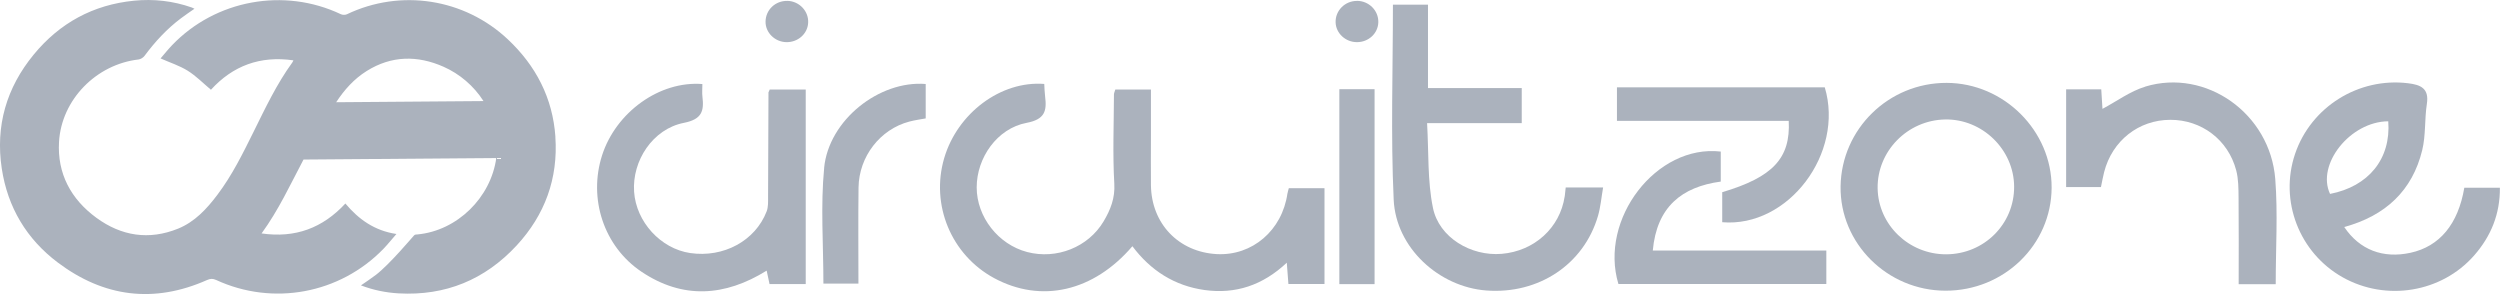
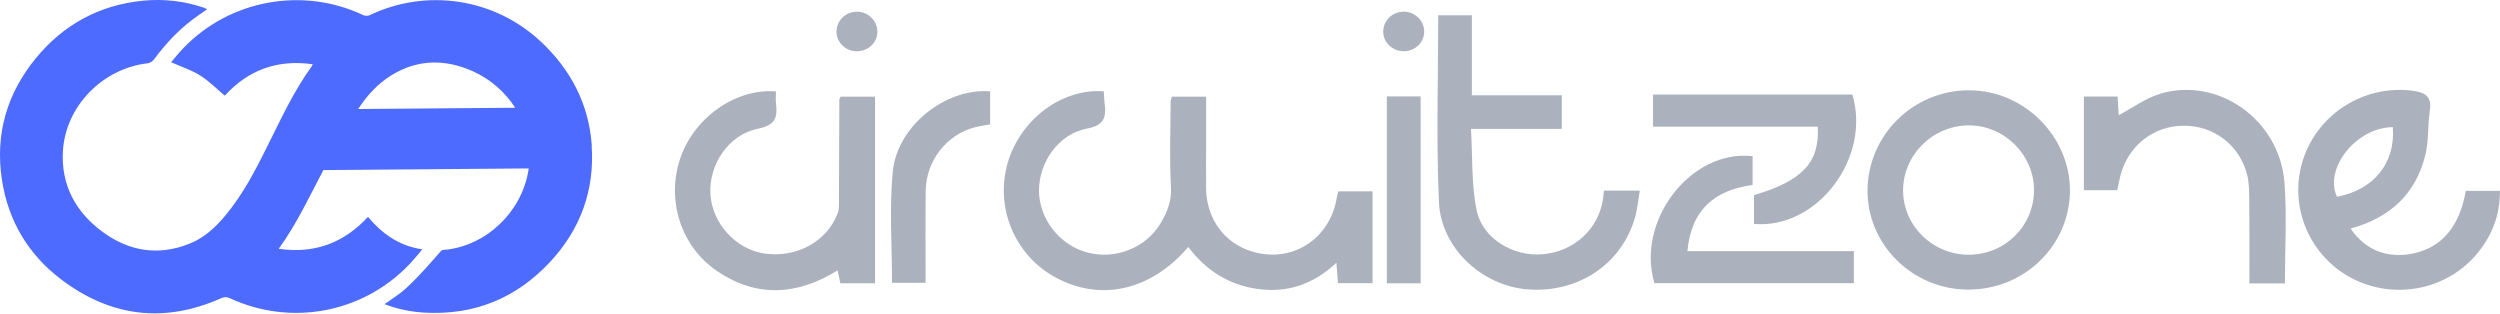
- <svg xmlns="http://www.w3.org/2000/svg" id="Layer_2" viewBox="0 0 494.68 58.18">
+ <svg xmlns="http://www.w3.org/2000/svg" id="Layer_2" viewBox="0 0 515.79 64.65">
  <defs>
    <style>
      .cls-1 {
+         fill: #4d6bfe;
+       }
+ 
+       .cls-2 {
        fill: #abb2bd;
      }
    </style>
  </defs>
  <g id="Layer_1-2" data-name="Layer_1">
+     <path class="cls-1" d="M122.1,30.08c-.59-8.52-4.27-15.64-10.49-21.47C102.07-.34,88.07-2.5,76.28,3.13c-.37.18-.97.16-1.34-.01C62.47-2.79,47.39-.04,37.83,9.93c-.94.98-1.78,2.04-2.53,2.91,2.08.92,4.17,1.59,5.98,2.72,1.84,1.15,3.39,2.75,5.1,4.17,4.8-5.26,10.8-7.52,18.14-6.47-.13.26-.18.39-.25.49-3.44,4.74-5.93,10.01-8.52,15.23-2.37,4.78-4.73,9.56-7.96,13.84-2.35,3.11-4.98,5.96-8.66,7.44-6.39,2.58-12.44,1.62-17.93-2.39-5.6-4.1-8.63-9.71-8.22-16.71.55-9.3,8.23-17.04,17.47-18.1.47-.05,1.03-.41,1.32-.8,2.31-3.11,4.91-5.94,8.02-8.27.94-.71,1.93-1.36,2.96-2.09-.23-.11-.39-.2-.57-.27C38.05.2,33.78-.28,29.44.15,20.49,1.05,13.12,5.06,7.42,11.98,1.43,19.27-1.03,27.68.39,37.05c1.29,8.53,5.47,15.51,12.32,20.67,10.12,7.62,21.13,9.03,32.81,3.85.73-.32,1.27-.35,1.99-.01,12.49,5.77,27.19,3.04,36.75-6.82.97-1,1.83-2.09,2.88-3.29-4.83-.72-8.31-3.24-11.22-6.7-5,5.39-11.02,7.65-18.42,6.58,3.75-5.17,6.31-10.73,9.16-16.14.02-.03.04-.07.05-.1l42.37-.34c-1.18,8.65-8.55,15.98-17.36,16.8-.2.02-.36,0-.52.06-.12.05-.18.14-.29.25-.18.17-5.29,6.28-8.29,8.58-1.03.79-2.12,1.5-3.29,2.31,2.74,1.05,5.47,1.59,8.26,1.75,10.31.58,19-3.01,25.98-10.54,6.2-6.7,9.13-14.73,8.5-23.86ZM80.62,15.61c5.43-3.4,11.14-3.48,16.89-.93,3.54,1.57,6.65,4.21,8.78,7.55l-32.39.26c1.77-2.71,3.93-5.13,6.72-6.87Z" />
    <g>
-       <path class="cls-1" d="M254.75,38.26c-1.03,7.31-6.95,12.39-13.98,12.02-7.55-.41-12.93-6.01-13.03-13.62-.04-3.28,0-6.56,0-9.85,0-3.05,0-6.09,0-9.09h-7.05c-.12.42-.27.69-.27.96-.02,5.89-.27,11.79.07,17.66.17,2.89-.77,5.19-2.11,7.45-3.04,5.13-9.33,7.6-15.13,6.08-5.73-1.5-9.98-6.94-9.99-12.78-.01-5.84,4.03-11.68,9.87-12.78,3.62-.68,4.03-2.36,3.67-5.21-.11-.83-.12-1.68-.17-2.49-8.58-.67-17.18,5.77-19.8,14.68-2.72,9.26,1.4,19.16,9.88,23.74,9.33,5.03,19.67,2.67,27.36-6.31,3.59,4.8,8.33,7.84,14.3,8.67,6.09.84,11.48-.92,16.25-5.41.13,1.75.22,2.95.32,4.22h7.14v-18.96h-7.06c-.13.49-.22.76-.26,1.03Z" />
-       <path class="cls-1" d="M487.62,37.14c-1.22,7.24-4.91,11.63-10.66,12.88-5.41,1.18-10.06-.57-13.1-5.1,8.19-2.24,13.48-7.21,15.43-15.21.72-2.95.45-6.13.92-9.16.48-3.1-1.27-3.78-3.74-4.08-9.78-1.19-19.19,4.68-22.34,13.98-3.15,9.3.83,19.59,9.42,24.42,8.6,4.83,19.58,3.02,26.02-4.33,3.35-3.82,5.13-8.22,5.09-13.39h-7.06ZM461.05,38.37c-2.74-5.82,3.97-14.32,11.52-14.37.56,7.43-3.89,12.89-11.52,14.37Z" />
-       <path class="cls-1" d="M309.61,38.85c-.93,6.23-6,10.84-12.49,11.38-6.03.5-12.38-3.21-13.58-9.1-1.1-5.35-.82-10.99-1.16-16.77h18.73v-6.94h-18.55V.92h-6.94c0,12.98-.44,25.81.15,38.59.44,9.56,9.01,17.28,18.35,17.97,10.33.77,19.26-5.15,22.07-14.73.52-1.77.67-3.65,1.02-5.66h-7.4c-.09.81-.12,1.29-.19,1.76Z" />
-       <path class="cls-1" d="M152.06,18.43c-.03,6.85-.04,13.7-.08,20.55,0,.95.05,1.98-.28,2.84-2.24,5.83-8.53,9.22-15.13,8.25-5.84-.86-10.69-6.16-11.1-12.12-.42-6.14,3.7-12.44,9.85-13.64,3.61-.71,4.01-2.37,3.67-5.21-.09-.75-.01-1.52-.01-2.47-8.48-.67-17.1,5.59-19.84,14.09-2.75,8.56.31,18.02,7.78,23.04,8.19,5.5,16.54,4.91,24.78-.21.24,1.1.41,1.91.57,2.66h7.16V17.71h-7.12c-.14.37-.27.54-.27.72Z" />
-       <path class="cls-1" d="M385.19,16.4c-11.46-.03-20.82,9.1-20.99,20.48-.16,11.26,9.23,20.61,20.74,20.64,11.59.03,20.97-9.07,21.02-20.39.04-11.24-9.44-20.7-20.77-20.73ZM385.09,50.32c-7.38.02-13.46-5.85-13.56-13.07-.1-7.34,5.91-13.47,13.35-13.61,7.35-.14,13.61,5.94,13.66,13.26.05,7.43-5.94,13.4-13.45,13.42Z" />
-       <path class="cls-1" d="M424.51,17.14c-3.01.91-5.68,2.91-8.49,4.4-.07-1.19-.16-2.5-.24-3.86h-6.95v19.33h6.89c.23-1.08.39-2.03.63-2.96,1.59-6.2,6.82-10.33,13.09-10.34,6.16-.02,11.44,3.93,13.04,9.99.46,1.74.45,3.62.47,5.44.06,5.66.02,11.33.02,17.1h7.33c0-7.14.44-14.02-.09-20.82-1.02-12.97-13.71-21.92-25.71-18.29Z" />
-       <path class="cls-1" d="M319.95,17.29v6.62h33.99c.38,7.42-3.17,11.15-13.16,14.12v5.94c13.08,1.11,24.2-13.67,20.29-26.69h-41.11Z" />
-       <path class="cls-1" d="M340.49,35.93v-5.94c-12.75-1.47-24.12,13.38-20.25,26.21h41.14v-6.62h-34.34c.78-8.63,5.73-12.61,13.45-13.65Z" />
-       <path class="cls-1" d="M163.08,33.22c-.73,7.52-.15,15.16-.15,22.9h6.93c0-6.5-.06-12.76.02-19.01.08-6.14,4.28-11.53,10.04-13.05,1.09-.29,2.21-.44,3.25-.63v-6.81c-9.16-.74-19.18,7.11-20.1,16.61Z" />
-       <path class="cls-1" d="M265.02,56.22h6.97V17.65h-6.97v38.56Z" />
-       <path class="cls-1" d="M155.82.18c-2.38-.07-4.32,1.76-4.34,4.11-.02,2.17,1.84,4,4.1,4.05,2.29.05,4.21-1.63,4.33-3.81.14-2.3-1.73-4.29-4.09-4.36Z" />
-       <path class="cls-1" d="M268.49.18c-2.37,0-4.28,1.92-4.21,4.25.06,2.16,1.98,3.93,4.25,3.91,2.29-.01,4.15-1.75,4.2-3.94.06-2.31-1.86-4.23-4.23-4.23Z" />
+       <path class="cls-2" d="M275.85,40.49c-1.03,7.31-6.95,12.39-13.98,12.02-7.55-.41-12.93-6.01-13.03-13.62-.04-3.28,0-6.56,0-9.85,0-3.05,0-6.09,0-9.09h-7.05c-.12.42-.27.69-.27.96-.02,5.89-.27,11.79.07,17.66.17,2.89-.77,5.19-2.11,7.45-3.04,5.13-9.33,7.6-15.13,6.08-5.73-1.5-9.98-6.94-9.99-12.78-.01-5.84,4.03-11.68,9.87-12.78,3.62-.68,4.03-2.36,3.67-5.21-.11-.83-.12-1.68-.17-2.49-8.58-.67-17.18,5.77-19.8,14.68-2.72,9.26,1.4,19.16,9.88,23.74,9.33,5.03,19.67,2.67,27.36-6.31,3.59,4.8,8.33,7.84,14.3,8.67,6.09.84,11.48-.92,16.25-5.41.13,1.75.22,2.95.32,4.22h7.14v-18.96h-7.06c-.13.49-.22.76-.26,1.03Z" />
+       <path class="cls-2" d="M508.73,39.37c-1.22,7.24-4.91,11.63-10.66,12.88-5.41,1.18-10.06-.57-13.1-5.1,8.19-2.24,13.48-7.21,15.43-15.21.72-2.95.45-6.13.92-9.16.48-3.1-1.27-3.78-3.74-4.08-9.78-1.19-19.19,4.68-22.34,13.98-3.15,9.3.83,19.59,9.42,24.42,8.6,4.83,19.58,3.02,26.02-4.33,3.35-3.82,5.13-8.22,5.09-13.39h-7.06ZM482.16,40.6c-2.74-5.82,3.97-14.32,11.52-14.37.56,7.43-3.89,12.89-11.52,14.37Z" />
+       <path class="cls-2" d="M330.72,41.08c-.93,6.23-6,10.84-12.49,11.38-6.03.5-12.38-3.21-13.58-9.1-1.1-5.35-.82-10.99-1.16-16.77h18.73v-6.94h-18.55V3.15h-6.94c0,12.98-.44,25.81.15,38.59.44,9.56,9.01,17.28,18.35,17.97,10.33.77,19.26-5.15,22.07-14.73.52-1.77.67-3.65,1.02-5.66h-7.4c-.09.81-.12,1.29-.19,1.76Z" />
+       <path class="cls-2" d="M173.17,20.66c-.03,6.85-.04,13.7-.08,20.55,0,.95.05,1.98-.28,2.84-2.24,5.83-8.53,9.22-15.13,8.25-5.84-.86-10.69-6.16-11.1-12.12-.42-6.14,3.7-12.44,9.85-13.64,3.61-.71,4.01-2.37,3.67-5.21-.09-.75-.01-1.52-.01-2.47-8.48-.67-17.1,5.59-19.84,14.09-2.75,8.56.31,18.02,7.78,23.04,8.19,5.5,16.54,4.91,24.78-.21.24,1.1.41,1.91.57,2.66h7.16V19.94h-7.12c-.14.37-.27.54-.27.72Z" />
+       <path class="cls-2" d="M406.29,18.63c-11.46-.03-20.82,9.1-20.99,20.48-.16,11.26,9.23,20.61,20.74,20.64,11.59.03,20.97-9.07,21.02-20.39.04-11.24-9.44-20.7-20.77-20.73ZM406.2,52.55c-7.38.02-13.46-5.85-13.56-13.07-.1-7.34,5.91-13.47,13.35-13.61,7.35-.14,13.61,5.94,13.66,13.26.05,7.43-5.94,13.4-13.45,13.42Z" />
+       <path class="cls-2" d="M445.62,19.37c-3.01.91-5.68,2.91-8.49,4.4-.07-1.19-.16-2.5-.24-3.86h-6.95v19.33h6.89c.23-1.08.39-2.03.63-2.96,1.59-6.2,6.82-10.33,13.09-10.34,6.16-.02,11.44,3.93,13.04,9.99.46,1.74.45,3.62.47,5.44.06,5.66.02,11.33.02,17.1h7.33c0-7.14.44-14.02-.09-20.82-1.02-12.97-13.71-21.92-25.71-18.29Z" />
+       <path class="cls-2" d="M341.05,19.52v6.62h33.99c.38,7.42-3.17,11.15-13.16,14.12v5.94c13.08,1.11,24.2-13.67,20.29-26.69h-41.11Z" />
+       <path class="cls-2" d="M361.59,38.16v-5.94c-12.75-1.47-24.12,13.38-20.25,26.21h41.14v-6.62h-34.34c.78-8.63,5.73-12.61,13.45-13.65Z" />
+       <path class="cls-2" d="M184.19,35.45c-.73,7.52-.15,15.16-.15,22.9h6.93c0-6.5-.06-12.76.02-19.01.08-6.14,4.28-11.53,10.04-13.05,1.09-.29,2.21-.44,3.25-.63v-6.81c-9.16-.74-19.18,7.11-20.1,16.61Z" />
+       <path class="cls-2" d="M286.13,58.45h6.97V19.89h-6.97v38.56Z" />
+       <path class="cls-2" d="M176.92,2.42c-2.38-.07-4.32,1.76-4.34,4.11-.02,2.17,1.84,4,4.1,4.05,2.29.05,4.21-1.63,4.33-3.81.14-2.3-1.73-4.29-4.09-4.36Z" />
+       <path class="cls-2" d="M289.59,2.41c-2.37,0-4.28,1.92-4.21,4.25.06,2.16,1.98,3.93,4.25,3.91,2.29-.01,4.15-1.75,4.2-3.94.06-2.31-1.86-4.23-4.23-4.23Z" />
    </g>
-     <path class="cls-1" d="M109.9,27.08c-.53-7.67-3.85-14.08-9.44-19.32C91.86-.31,79.26-2.25,68.65,2.82c-.33.16-.87.15-1.21-.01C56.22-2.51,42.66-.04,34.05,8.94c-.84.88-1.6,1.84-2.28,2.62,1.87.83,3.76,1.43,5.38,2.44,1.65,1.03,3.05,2.47,4.59,3.76,4.32-4.74,9.72-6.77,16.32-5.82-.12.24-.16.35-.23.44-3.1,4.27-5.33,9.01-7.66,13.71-2.13,4.3-4.25,8.61-7.16,12.46-2.11,2.8-4.48,5.36-7.79,6.7-5.75,2.32-11.2,1.46-16.14-2.15-5.04-3.69-7.77-8.74-7.4-15.04.49-8.37,7.41-15.34,15.73-16.29.42-.05.93-.37,1.19-.72,2.08-2.8,4.42-5.34,7.22-7.44.85-.64,1.73-1.23,2.66-1.88-.21-.1-.35-.18-.51-.24C34.25.18,30.4-.25,26.5.14,18.44.94,11.81,4.55,6.68,10.79,1.28,17.35-.93,24.91.35,33.35c1.16,7.67,4.92,13.96,11.09,18.6,9.11,6.85,19.02,8.13,29.53,3.46.66-.29,1.14-.31,1.8-.01,11.24,5.19,24.47,2.73,33.08-6.14.87-.9,1.65-1.88,2.59-2.96-4.35-.65-7.48-2.91-10.1-6.03-4.5,4.86-9.92,6.88-16.58,5.92,3.38-4.65,5.68-9.66,8.25-14.53.02-.03.03-.06.05-.09l38.14-.3c-1.06,7.79-7.7,14.39-15.62,15.12-.18.02-.33,0-.47.06-.11.05-.16.13-.26.22-.16.15-4.76,5.65-7.47,7.72-.93.71-1.91,1.35-2.96,2.08,2.47.94,4.92,1.43,7.44,1.58,9.28.52,17.1-2.7,23.38-9.49,5.58-6.03,8.22-13.26,7.65-21.48ZM72.56,14.05c4.89-3.06,10.03-3.13,15.21-.84,3.19,1.41,5.98,3.79,7.9,6.79l-29.15.23c1.59-2.44,3.54-4.62,6.04-6.18Z" />
  </g>
</svg>
